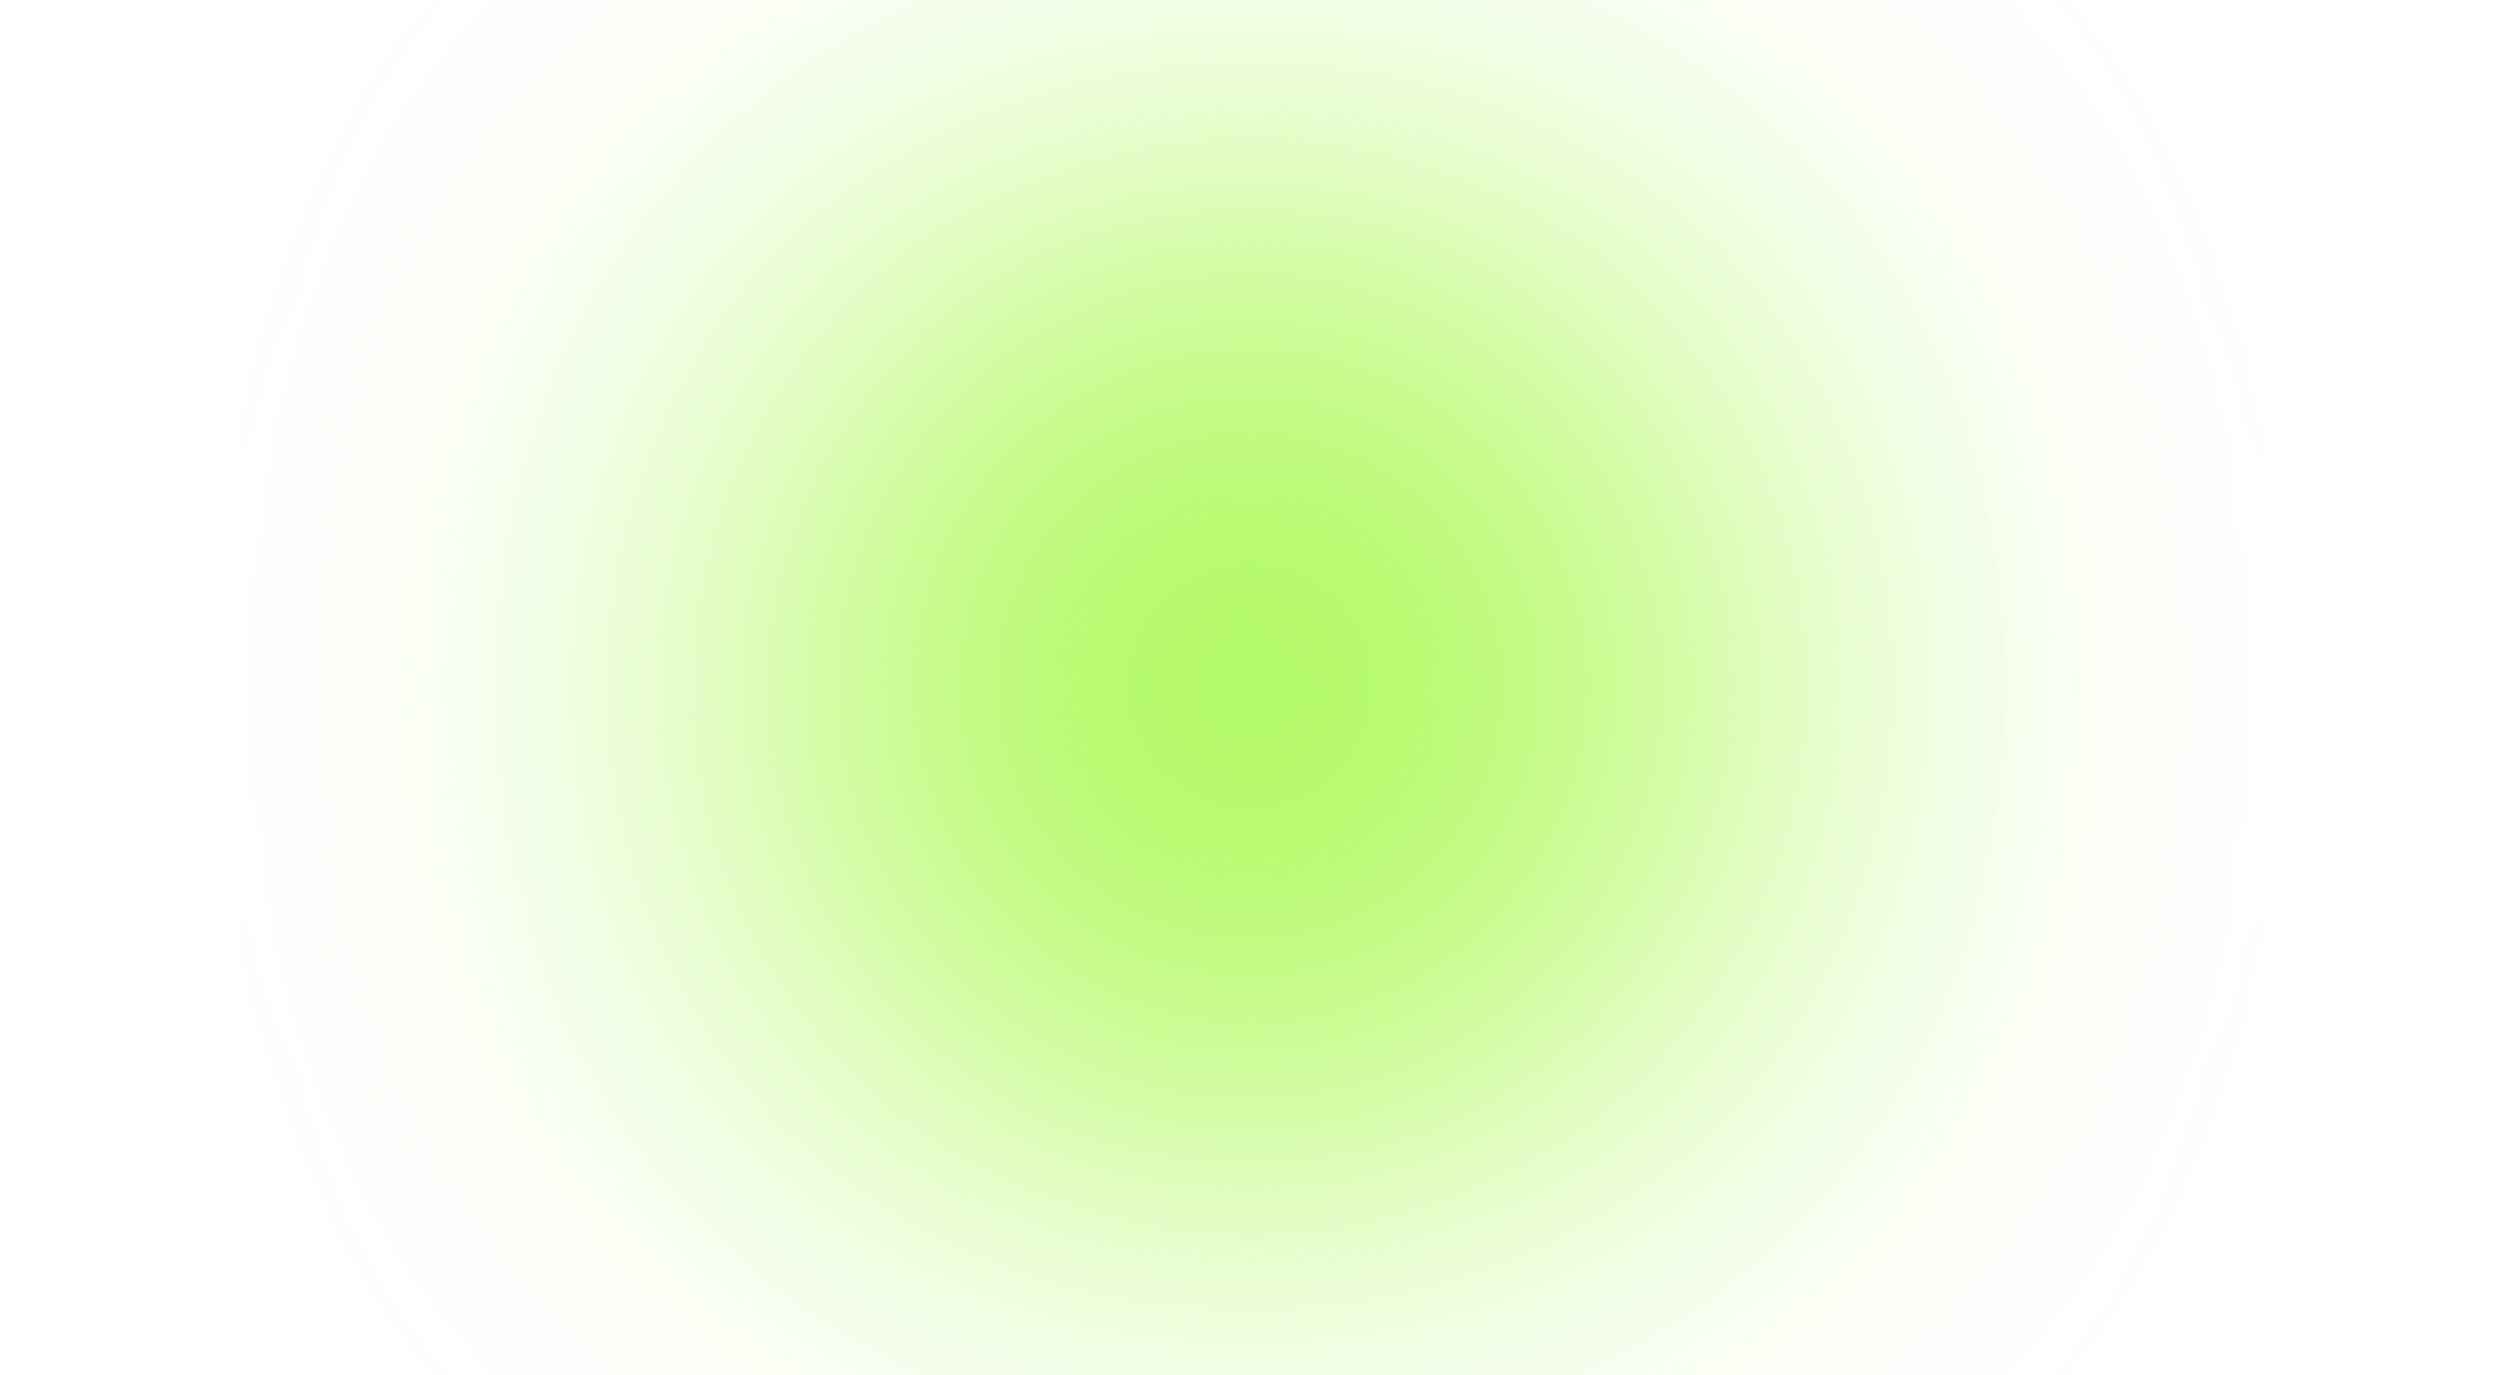
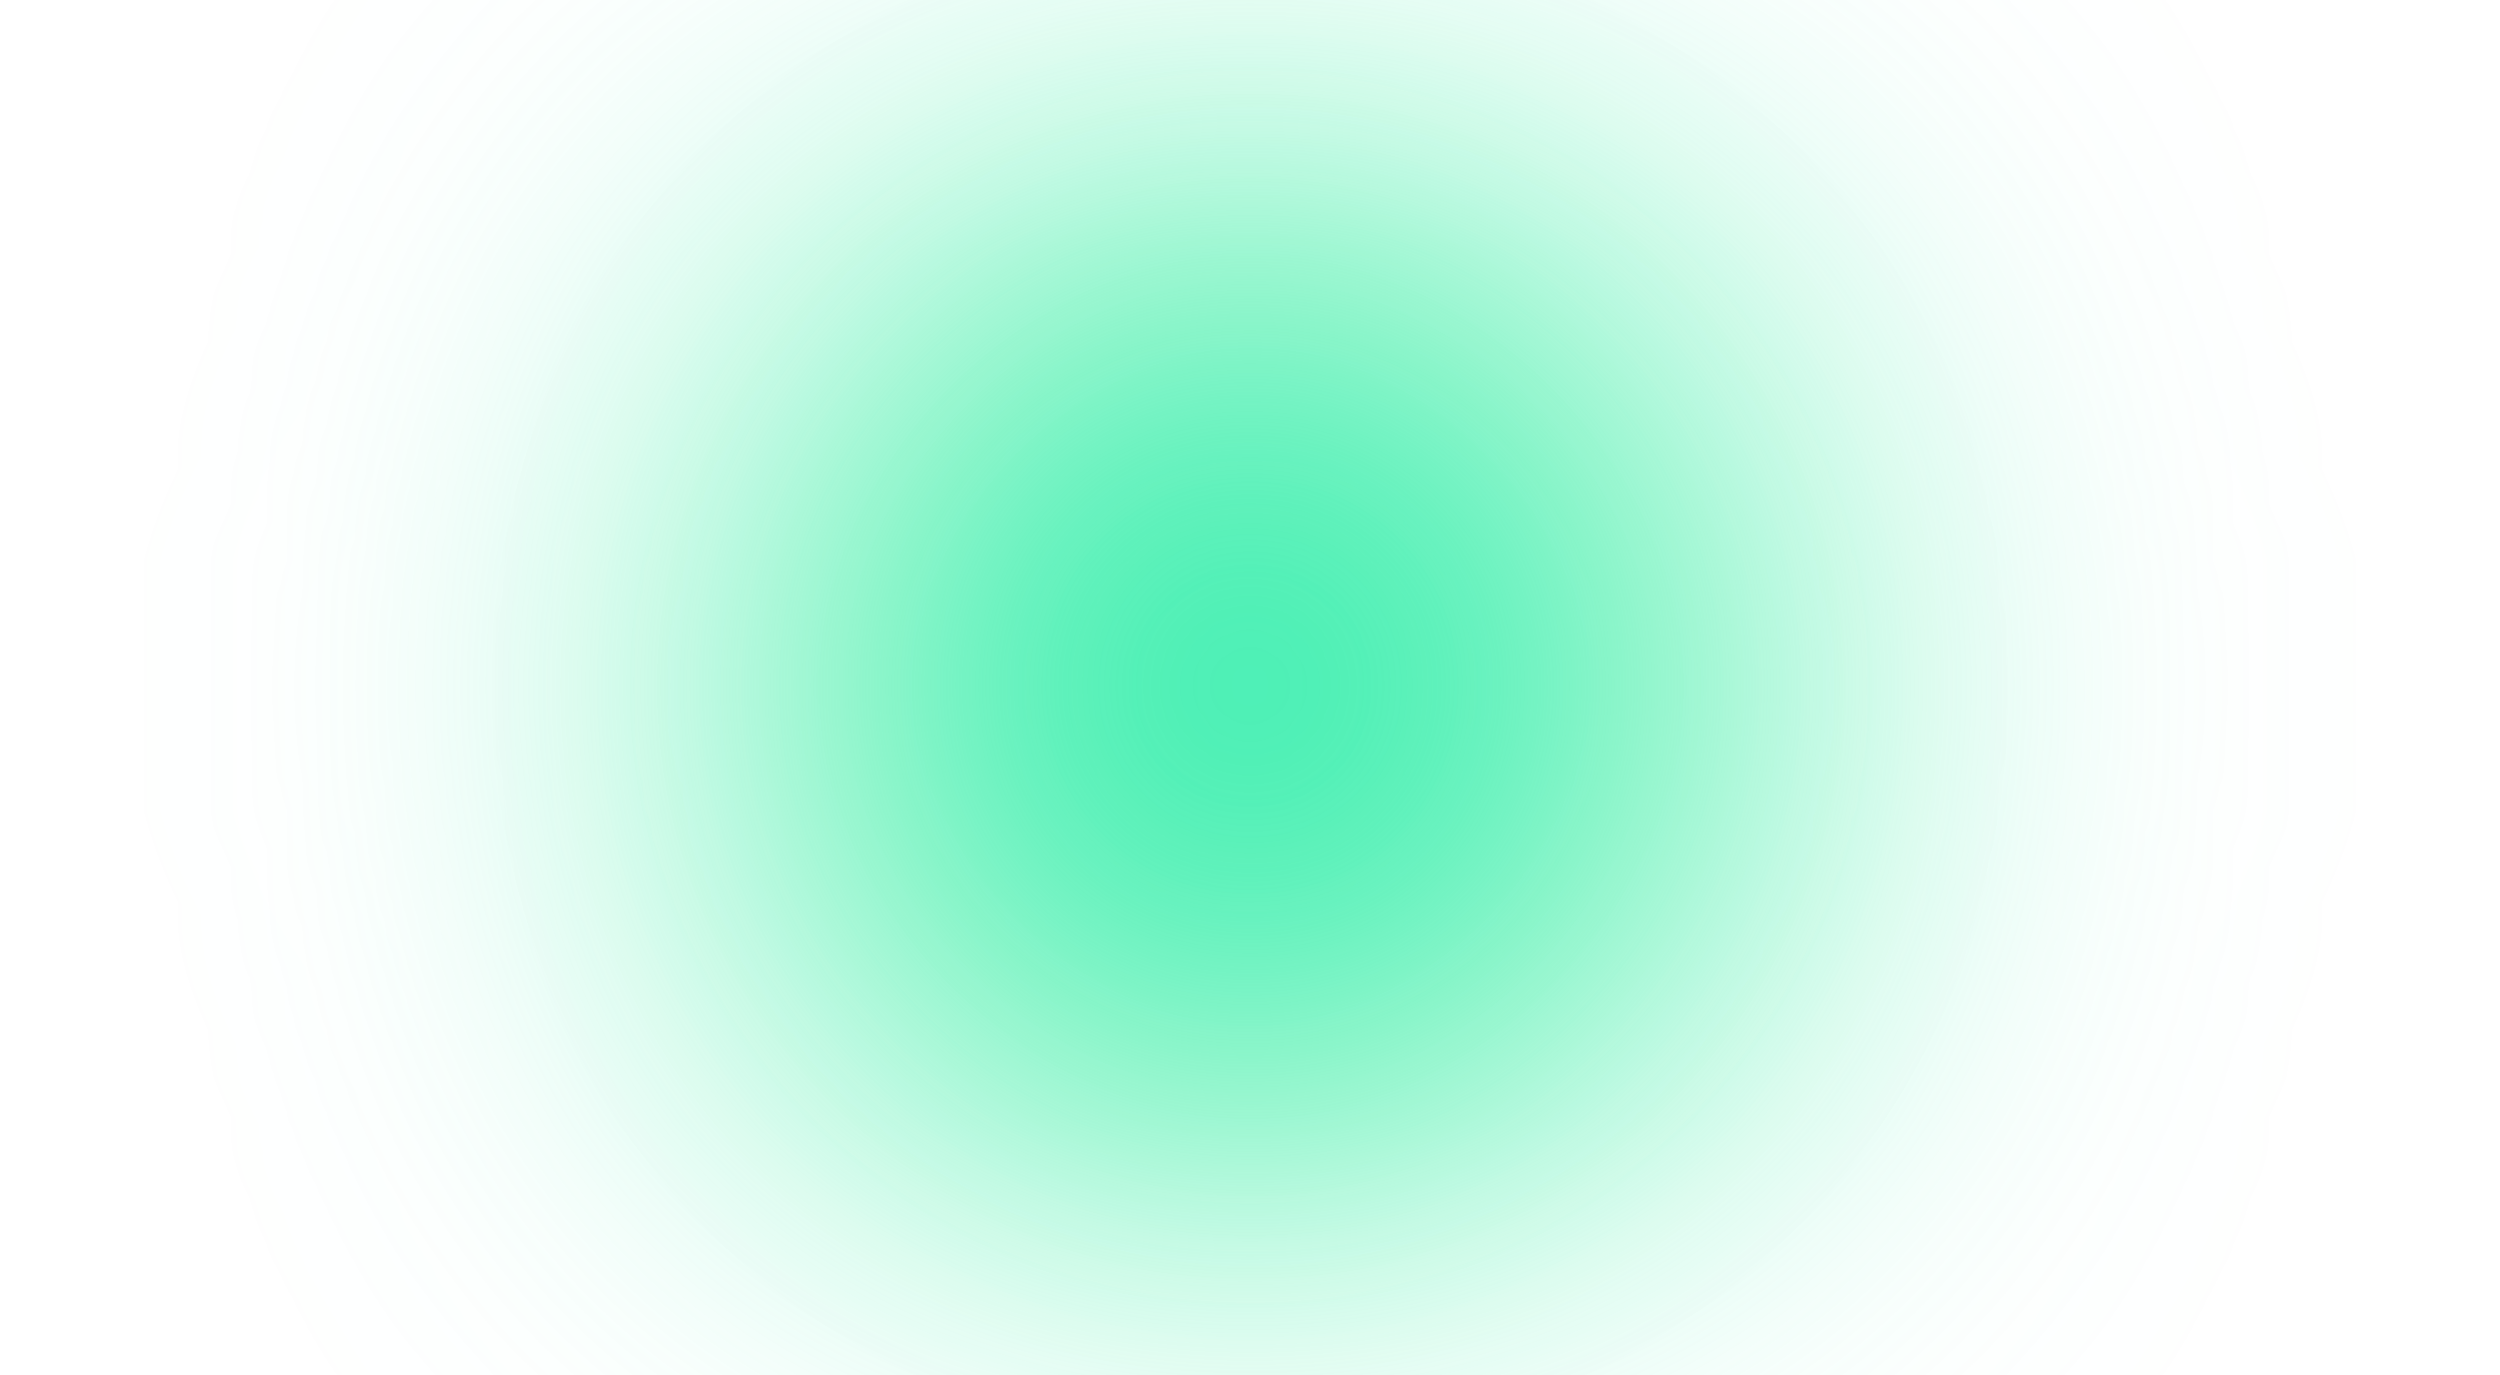
<svg xmlns="http://www.w3.org/2000/svg" width="1440" height="792" viewBox="0 0 1440 792" fill="none">
  <g style="mix-blend-mode:overlay" opacity="0.3" filter="url(#filter0_f_1869_41774)">
    <circle cx="720.5" cy="395.5" r="191.5" stroke="#DBFFB7" stroke-width="20" />
  </g>
  <g style="mix-blend-mode:hard-light" opacity="0.15" filter="url(#filter1_f_1869_41774)">
    <circle cx="720.5" cy="395.5" r="198.5" stroke="#6DC01A" stroke-width="100" />
  </g>
  <g filter="url(#filter2_f_1869_41774)">
-     <circle cx="720" cy="395" r="280" fill="#A7F950" fillOpacity="0.24" />
+     <circle cx="720" cy="395" r="280" fill="#2EEDAA" fillOpacity="0.24" />
  </g>
  <defs>
    <filter id="filter0_f_1869_41774" x="469" y="144" width="503" height="503" filterUnits="userSpaceOnUse" color-interpolation-filters="sRGB">
      <feFlood flood-opacity="0" result="BackgroundImageFix" />
      <feBlend mode="normal" in="SourceGraphic" in2="BackgroundImageFix" result="shape" />
      <feGaussianBlur stdDeviation="25" result="effect1_foregroundBlur_1869_41774" />
    </filter>
    <filter id="filter1_f_1869_41774" x="272" y="-53" width="897" height="897" filterUnits="userSpaceOnUse" color-interpolation-filters="sRGB">
      <feFlood flood-opacity="0" result="BackgroundImageFix" />
      <feBlend mode="normal" in="SourceGraphic" in2="BackgroundImageFix" result="shape" />
      <feGaussianBlur stdDeviation="100" result="effect1_foregroundBlur_1869_41774" />
    </filter>
    <filter id="filter2_f_1869_41774" x="-360" y="-685" width="2160" height="2160" filterUnits="userSpaceOnUse" color-interpolation-filters="sRGB">
      <feFlood flood-opacity="0" result="BackgroundImageFix" />
      <feBlend mode="normal" in="SourceGraphic" in2="BackgroundImageFix" result="shape" />
      <feGaussianBlur stdDeviation="400" result="effect1_foregroundBlur_1869_41774" />
    </filter>
  </defs>
</svg>
